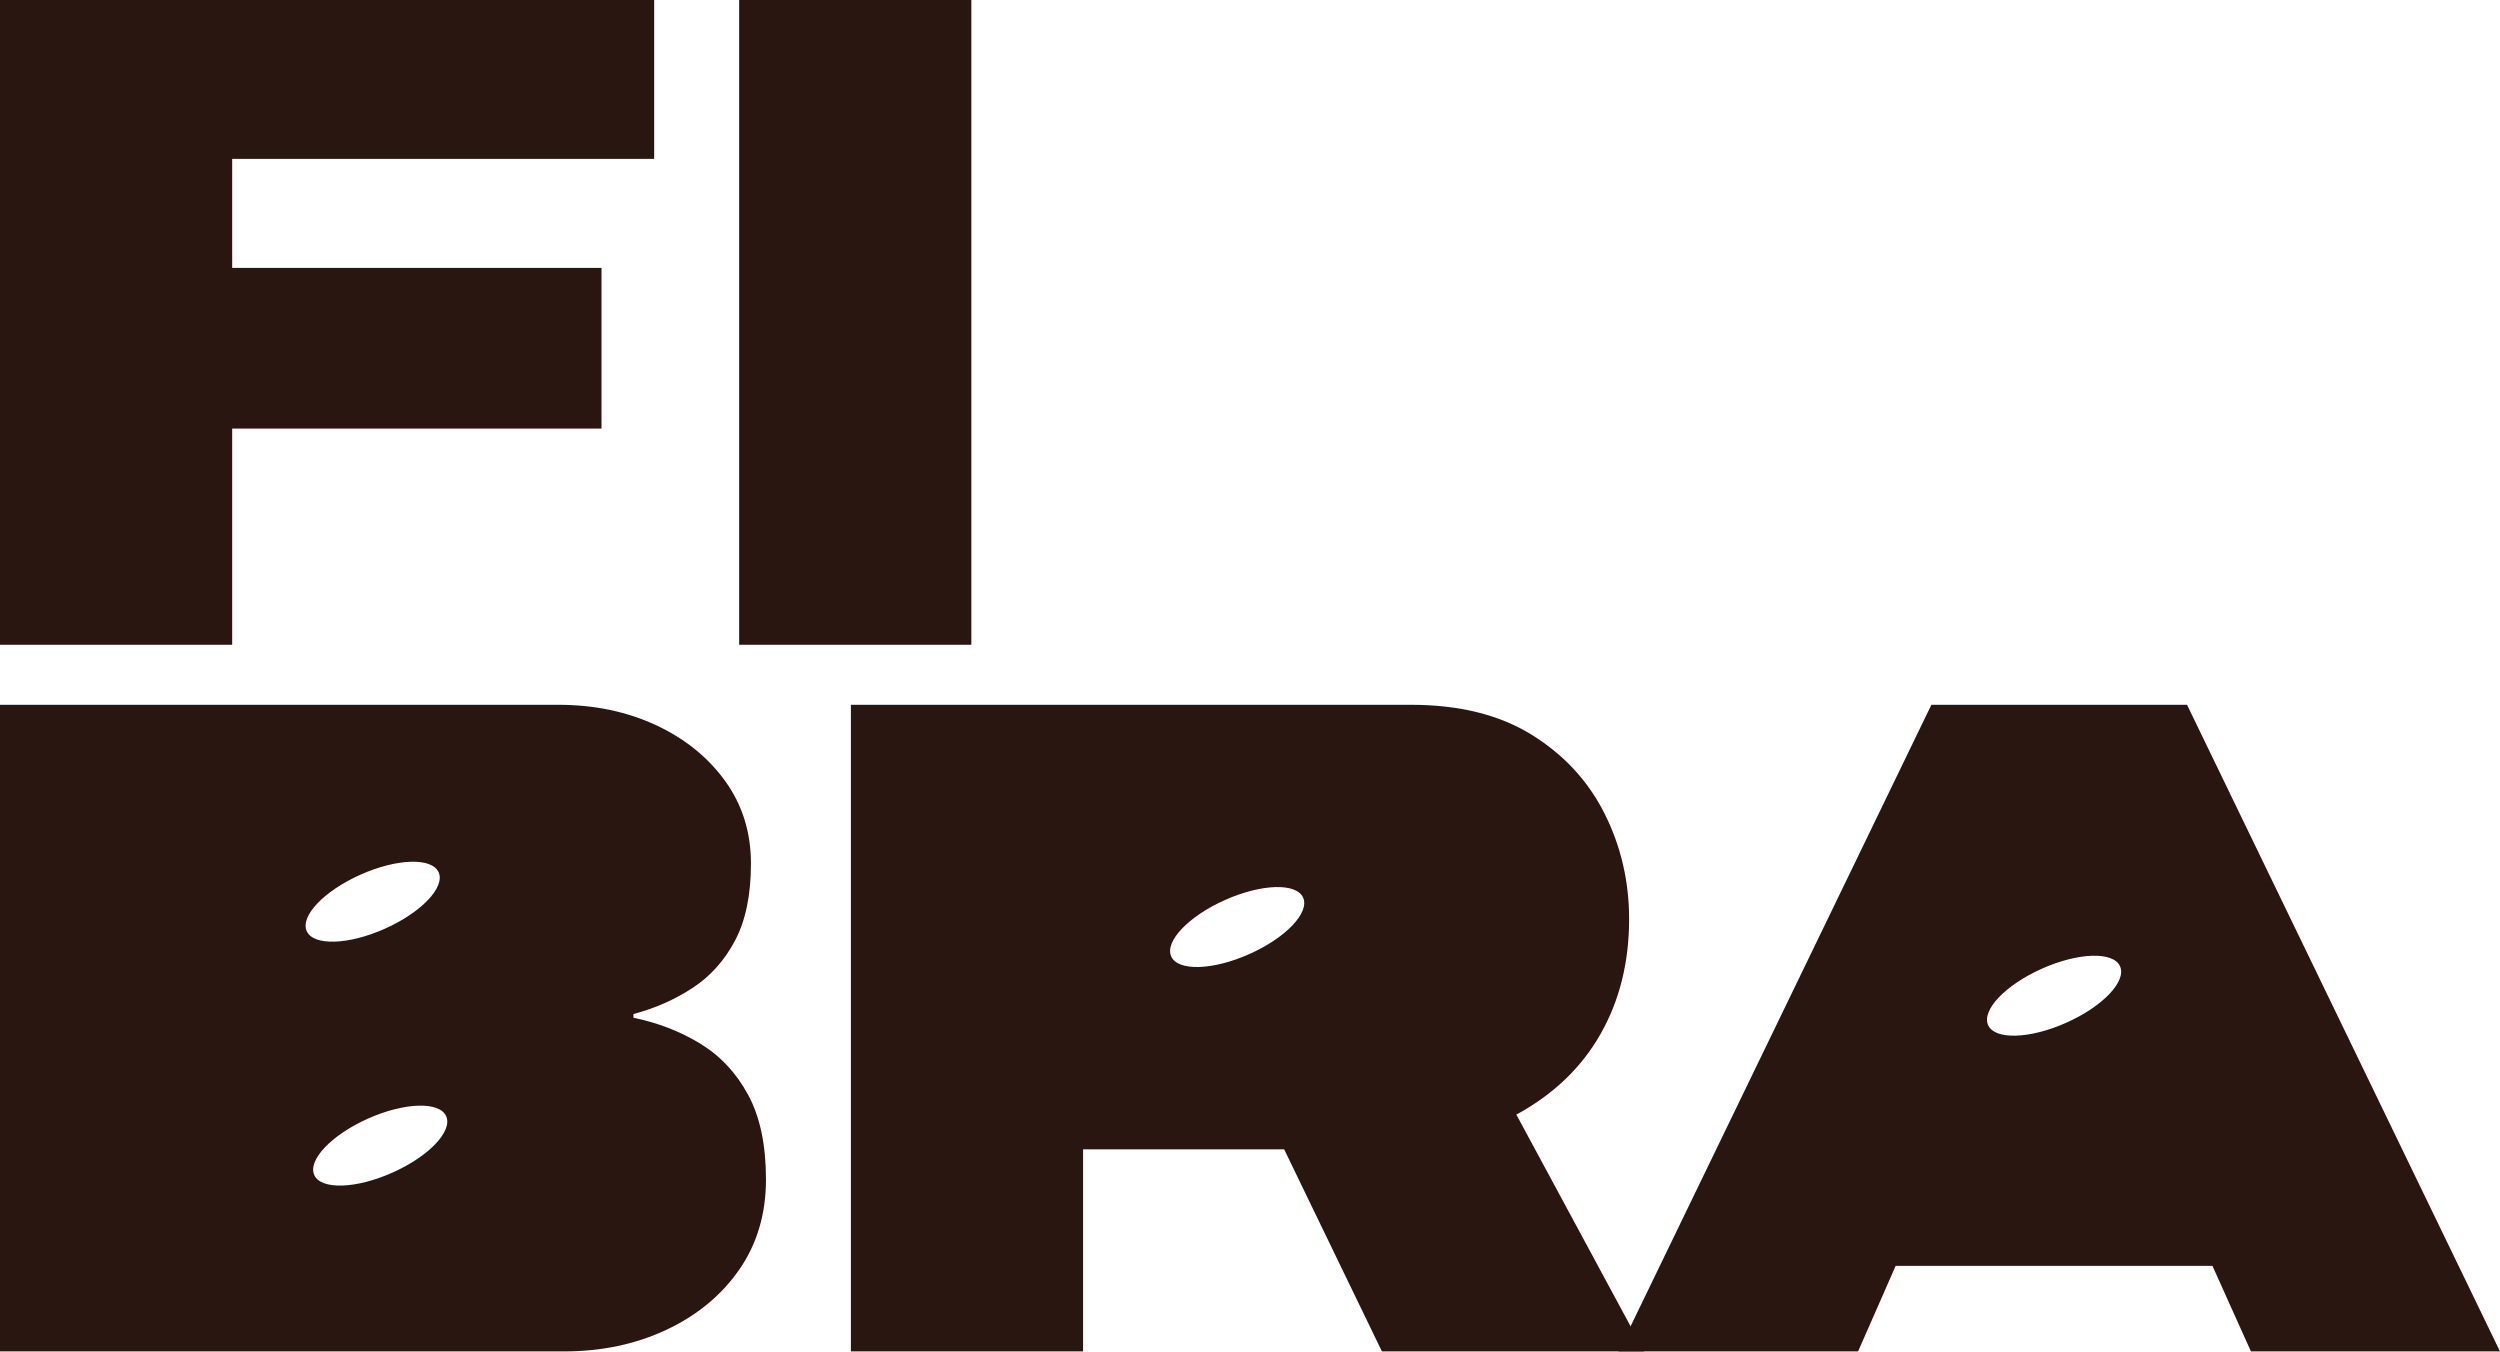
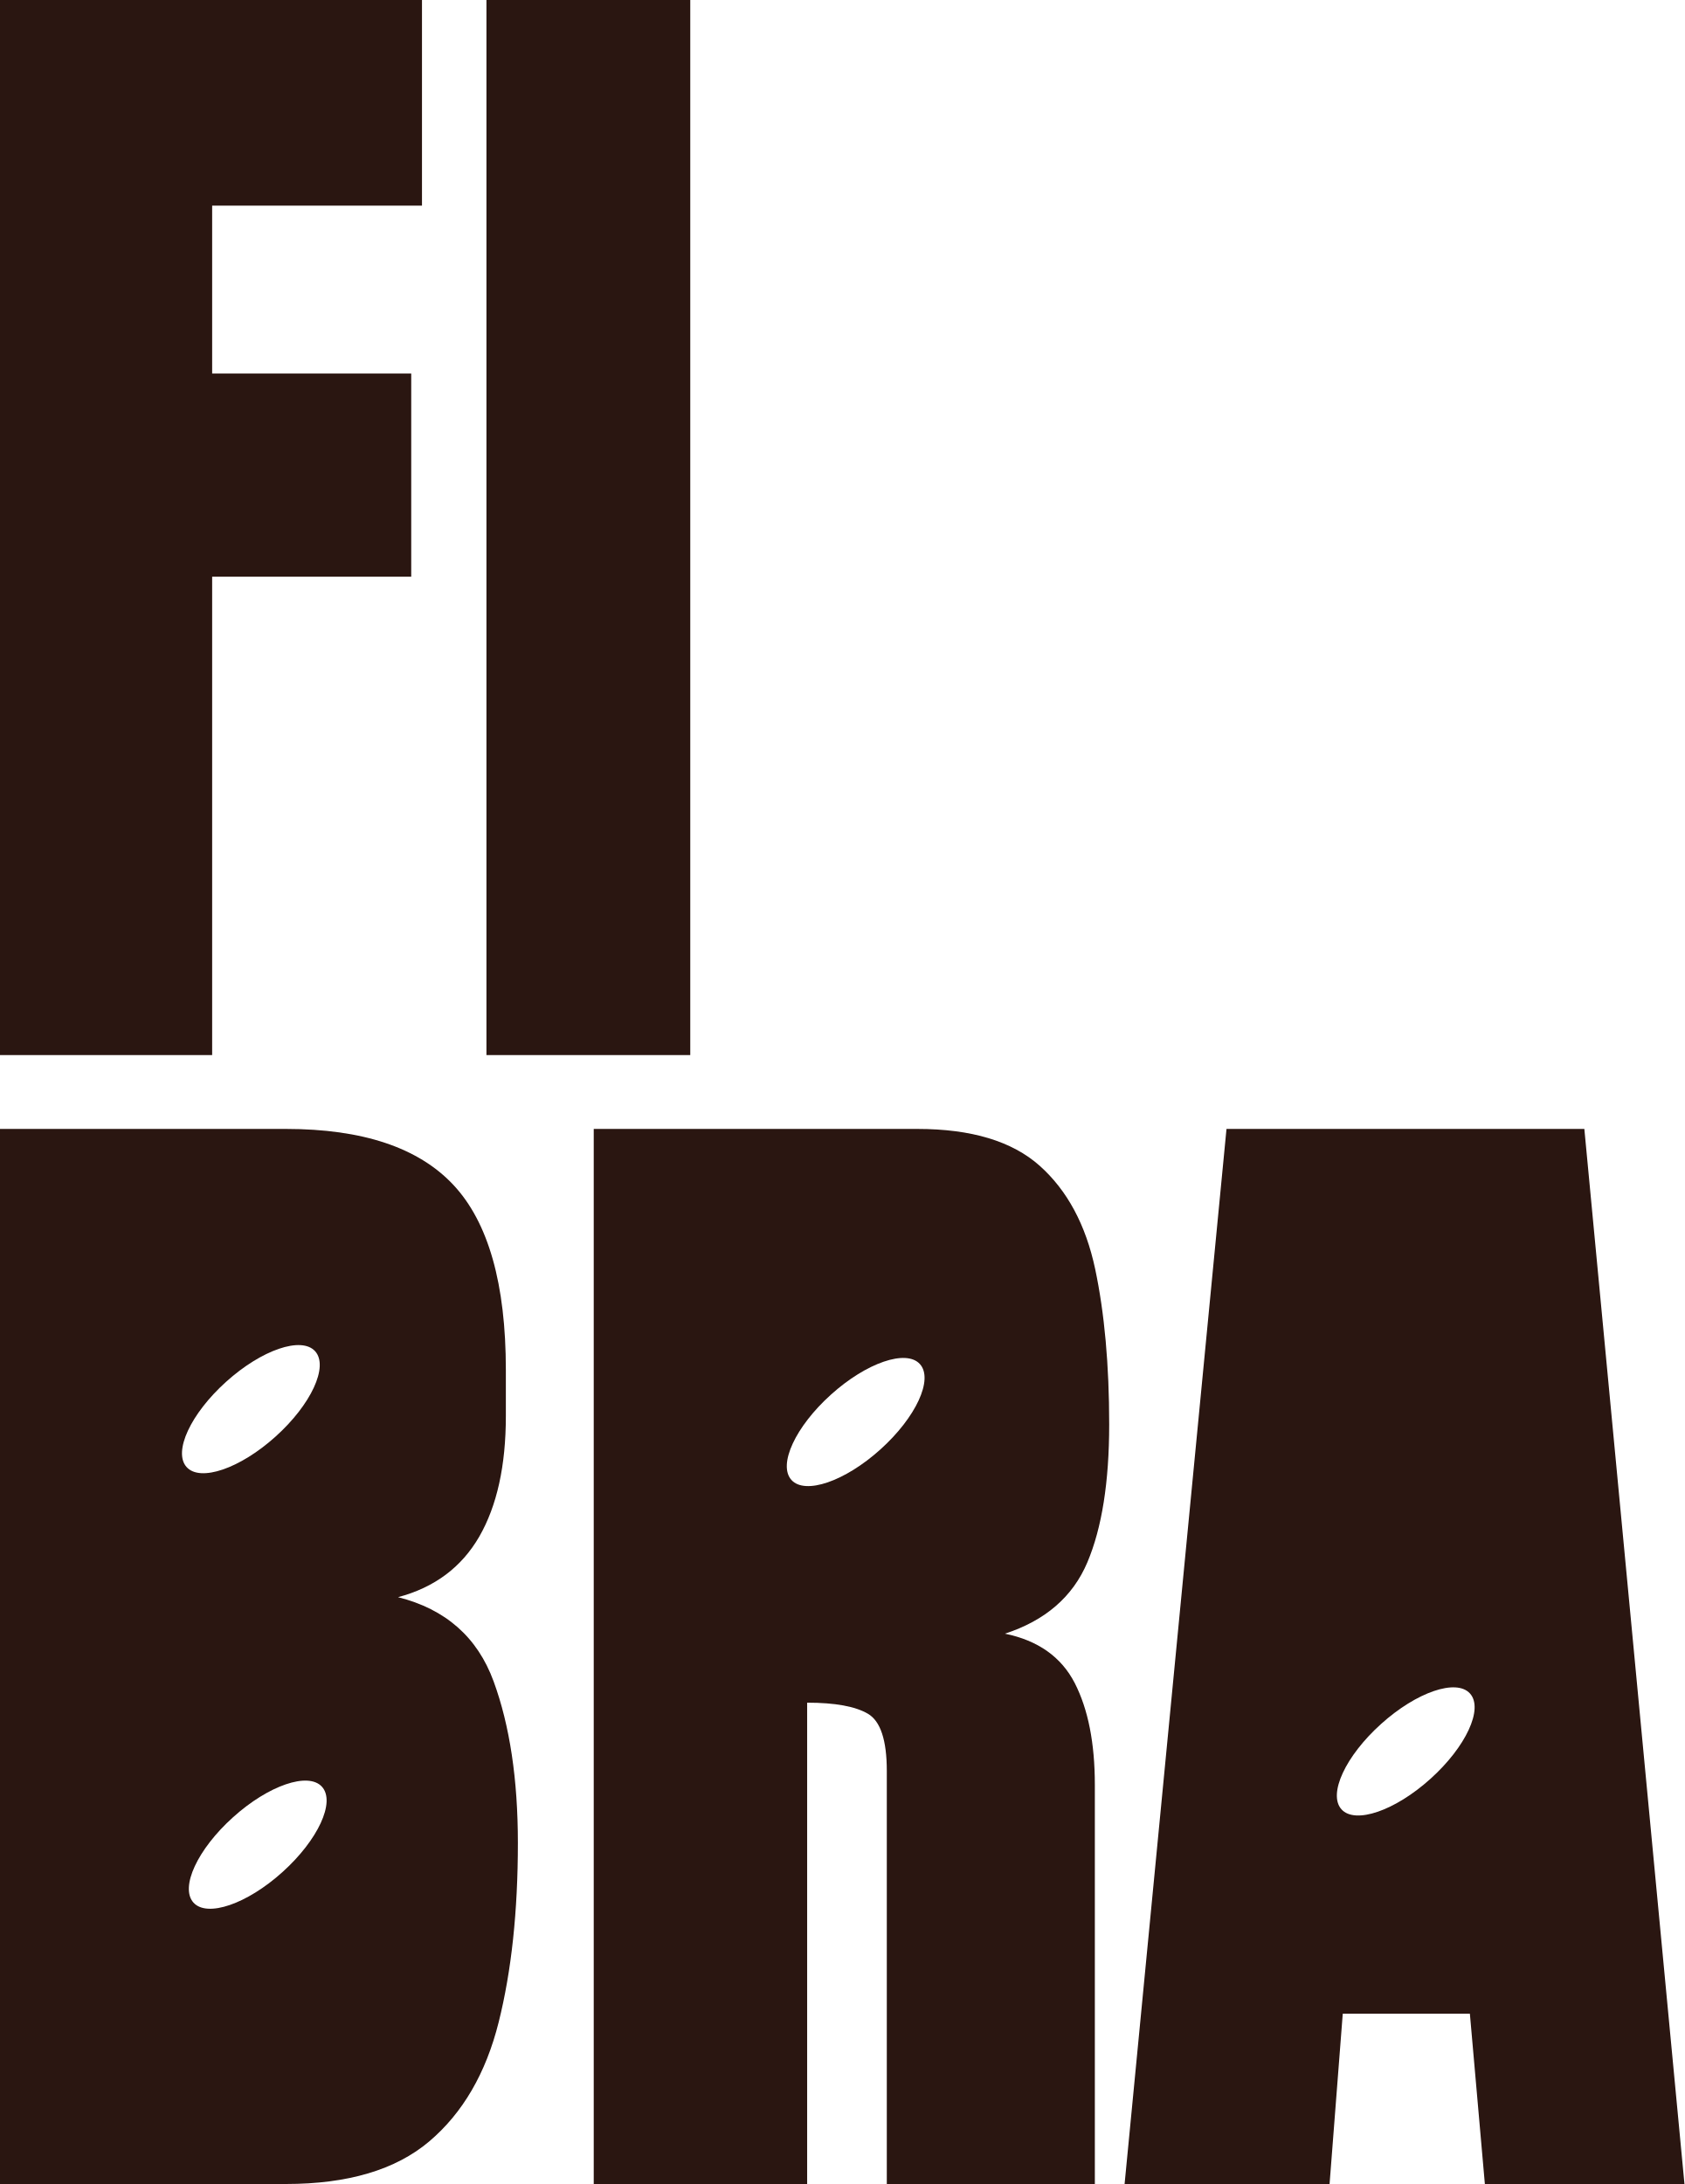
- <svg xmlns="http://www.w3.org/2000/svg" viewBox="0 0 3877.4 2096.0">
+ <svg xmlns="http://www.w3.org/2000/svg" viewBox="0 0 1596.7 2070.0">
  <g fill="#2A1611">
-     <path transform="translate(0 0)" fill-rule="evenodd" d="M0 1000V-2.9H1014.6V246.4H360.1V415.5H932.9V664.7H360.1V1000Z" />
-     <path transform="translate(1146.4 0)" fill-rule="evenodd" d="M0 1000V-2.9H360.1V1000Z" />
-     <path transform="translate(0 1096.0)" fill-rule="evenodd" d="M0 1000V-2.9H865.9Q949 -2.9 1016.8 28.4Q1084.5 59.8 1124.6 115.2Q1164.7 170.6 1164.7 243.4Q1164.7 316.3 1139.9 363Q1115.2 409.6 1073.6 436.6Q1032.1 463.6 982.5 476.7V482.5Q1039.4 494.2 1086 522.6Q1132.7 551 1160.3 602Q1188 653.1 1188 733.2Q1188 813.4 1146.5 873.2Q1105 932.9 1033.5 966.5Q962.1 1000 874.6 1000Z M680.3 256.9C690.7 280.2 653.2 319.4 596.7 344.5C540.2 369.7 486.0 371.3 475.7 348.1C465.3 324.8 502.8 285.6 559.3 260.5C615.8 235.3 670.0 233.7 680.3 256.9Z M692.0 635.2C702.4 658.5 664.9 697.7 608.4 722.8C551.9 748.0 497.7 749.6 487.4 726.4C477.0 703.1 514.5 663.9 571.0 638.8C627.5 613.6 681.7 612.0 692.0 635.2Z" />
-     <path transform="translate(1319.7 1096.0)" fill-rule="evenodd" d="M0 1000V-2.9H868.8Q981 -2.9 1056.1 43.7Q1131.2 90.4 1169.1 166.2Q1207 242 1207 329.4Q1207 430 1162.5 508Q1118.1 586 1032.1 632.7L1230.3 1000H823.6L672 686.6H360.1V1000Z M701.4 296.2C711.8 319.5 674.3 358.7 617.8 383.8C561.3 409.0 507.1 410.6 496.8 387.4C486.4 364.1 523.9 324.9 580.4 299.8C636.9 274.6 691.1 273.0 701.4 296.2Z" />
-     <path transform="translate(2510.1 1096.0)" fill-rule="evenodd" d="M0 1000 485.4 -2.9H881.9L1367.3 1000H981L921.3 867.3H430L371.7 1000Z M778.0 402.7C788.4 426.0 750.9 465.2 694.4 490.3C637.9 515.5 583.7 517.1 573.4 493.9C563.0 470.6 600.5 431.4 657.0 406.3C713.5 381.1 767.7 379.5 778.0 402.7Z" />
+     <path transform="translate(0 0)" fill-rule="evenodd" d="M0 1000V0H400V194.9H201.1V354H389.8V546.6H201.1V1000Z" />
+     <path transform="translate(461.1 0)" fill-rule="evenodd" d="M0 1000V0H193.2V1000Z" />
+     <path transform="translate(0 1070.0)" fill-rule="evenodd" d="M0 1000V0H271Q380.1 0 429.8 53.1Q479.5 106.2 479.5 228.4V272.2Q479.5 342.6 454.3 386.4Q429 430.1 377.3 443.8Q444.9 460.8 467.9 523.6Q490.9 586.4 490.9 676.7Q490.9 773.9 472.7 846.6Q454.5 919.3 406.8 959.7Q359.1 1000 271 1000Z M298.7 210.7C311.7 225.1 294.9 261.3 261.2 291.6C227.6 321.9 189.8 334.8 176.9 320.5C163.9 306.1 180.7 269.9 214.4 239.6C248.0 209.3 285.8 196.4 298.7 210.7Z M305.2 623.5C318.2 637.9 301.4 674.1 267.7 704.4C234.1 734.7 196.3 747.6 183.4 733.3C170.4 718.9 187.2 682.7 220.9 652.4C254.5 622.1 292.3 609.2 305.2 623.5Z" />
+     <path transform="translate(562.8 1070.0)" fill-rule="evenodd" d="M0 1000V0H306.8Q383.5 0 422.7 34.9Q461.9 69.9 475.3 132.7Q488.6 195.5 488.6 280.1Q488.6 361.9 467.9 410.8Q447.2 459.7 389.8 478.4Q436.9 488.1 456 525.3Q475 562.5 475 621.6V1000H277.8V608.5Q277.8 564.8 259.9 554.3Q242 543.8 202.3 543.8V1000Z M309.2 222.9C322.2 237.3 305.4 273.5 271.7 303.8C238.1 334.1 200.3 347.0 187.4 332.7C174.4 318.3 191.2 282.1 224.9 251.8C258.5 221.5 296.3 208.6 309.2 222.9Z" />
+     <path transform="translate(1066.0 1070.0)" fill-rule="evenodd" d="M0 1000 96.6 0H435.8L530.7 1000H341.5L327.3 838.6H206.8L194.3 1000Z M327.4 535.1C340.4 549.5 323.6 585.7 289.9 616.0C256.3 646.3 218.5 659.2 205.6 644.9C192.6 630.5 209.4 594.3 243.1 564.0C276.7 533.7 314.5 520.8 327.4 535.1Z" />
  </g>
</svg>
